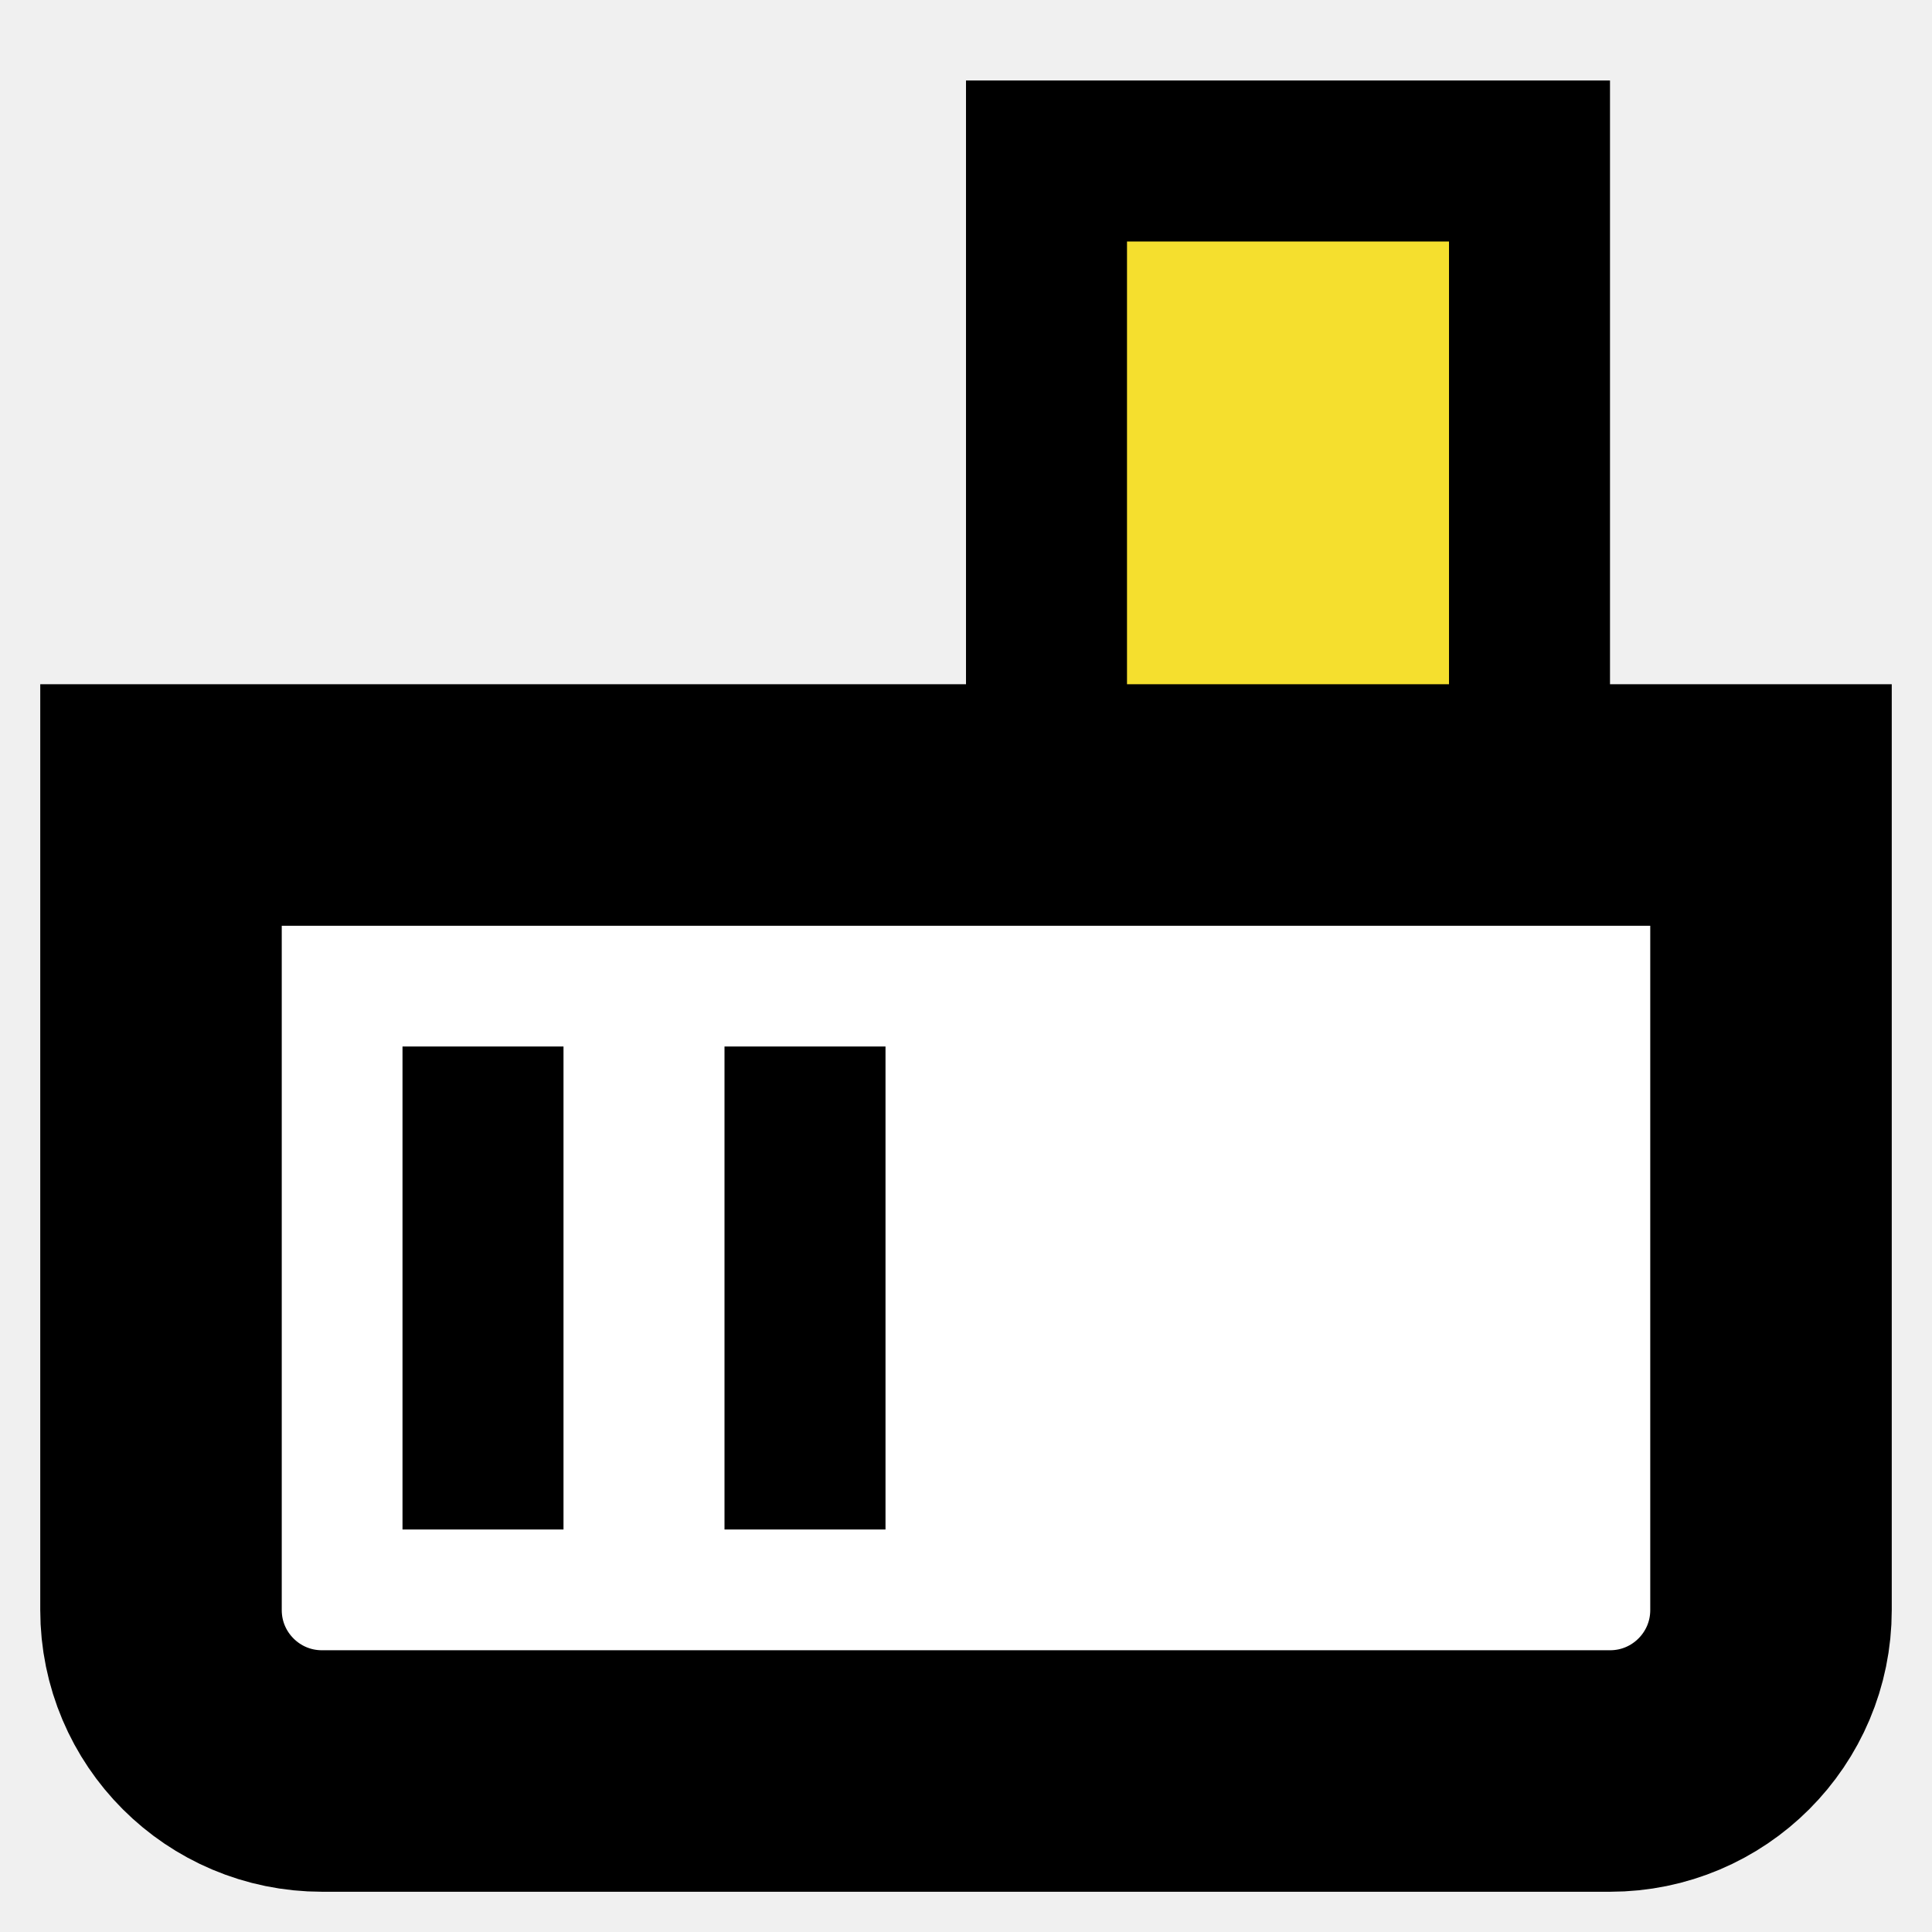
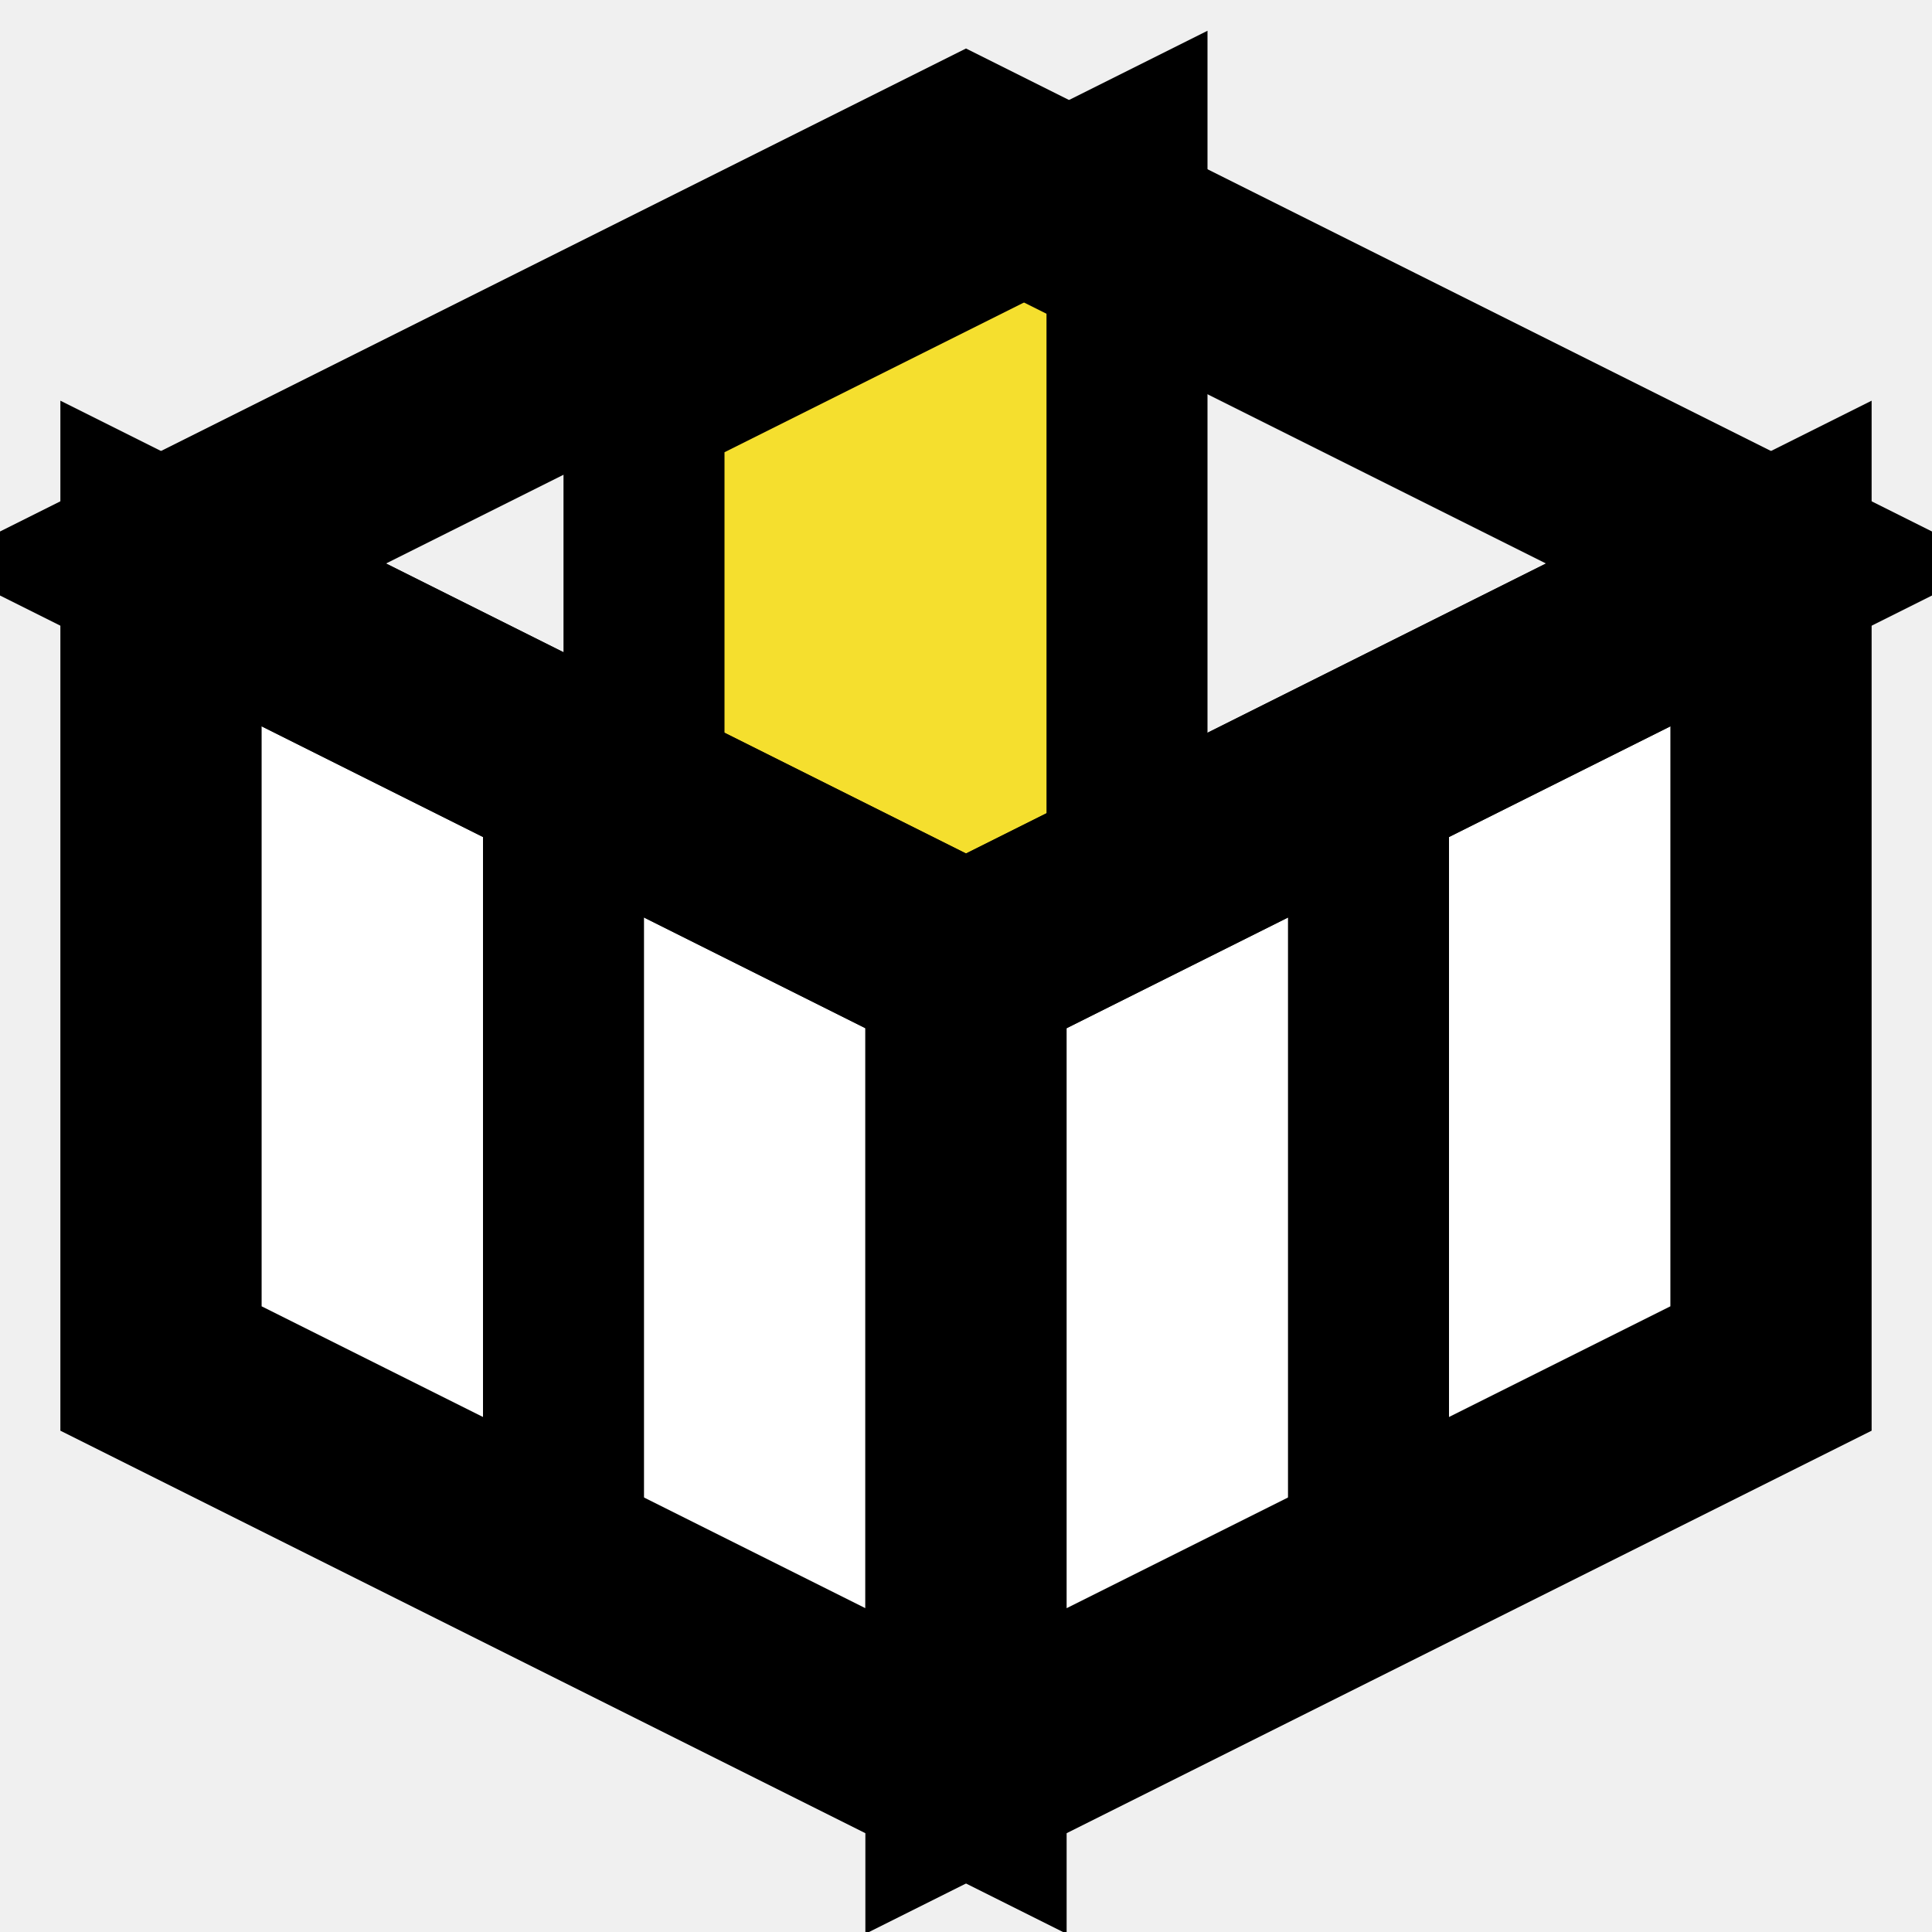
<svg xmlns="http://www.w3.org/2000/svg" width="64" height="64" viewBox="0 0 24 24" fill="none">
-   <rect x="13" y="2" width="6" height="10" fill="#F5DF2E" stroke="#000" stroke-width="2" />
-   <path d="M2 10H22V20C22 21.105 21.105 22 20 22H4C2.895 22 2 21.105 2 20V10Z" fill="#fff" stroke="#000" stroke-width="3" />
-   <line x1="6" y1="13" x2="6" y2="19" stroke="#000" stroke-width="2" />
-   <line x1="10" y1="13" x2="10" y2="19" stroke="#000" stroke-width="2" />
+   <path d="M14 2L14 12L8 15V5L14 2Z" fill="#F5DF2E" stroke="#000000" stroke-width="2" />
+   <path d="M2 7L12 12V22L2 17V7Z" fill="#FFFFFF" stroke="#000000" stroke-width="2.5" />
+   <path d="M12 12L22 7V17L12 22V12Z" fill="#FFFFFF" stroke="#000000" stroke-width="2.5" />
+   <path d="M2 7L12 2L22 7L12 12L2 7Z" stroke="#000000" stroke-width="2.5" />
+   <line x1="7" y1="9.5" x2="7" y2="19.5" stroke="#000000" stroke-width="2" />
+   <line x1="17" y1="9.5" x2="17" y2="19.5" stroke="#000000" stroke-width="2" />
</svg>
